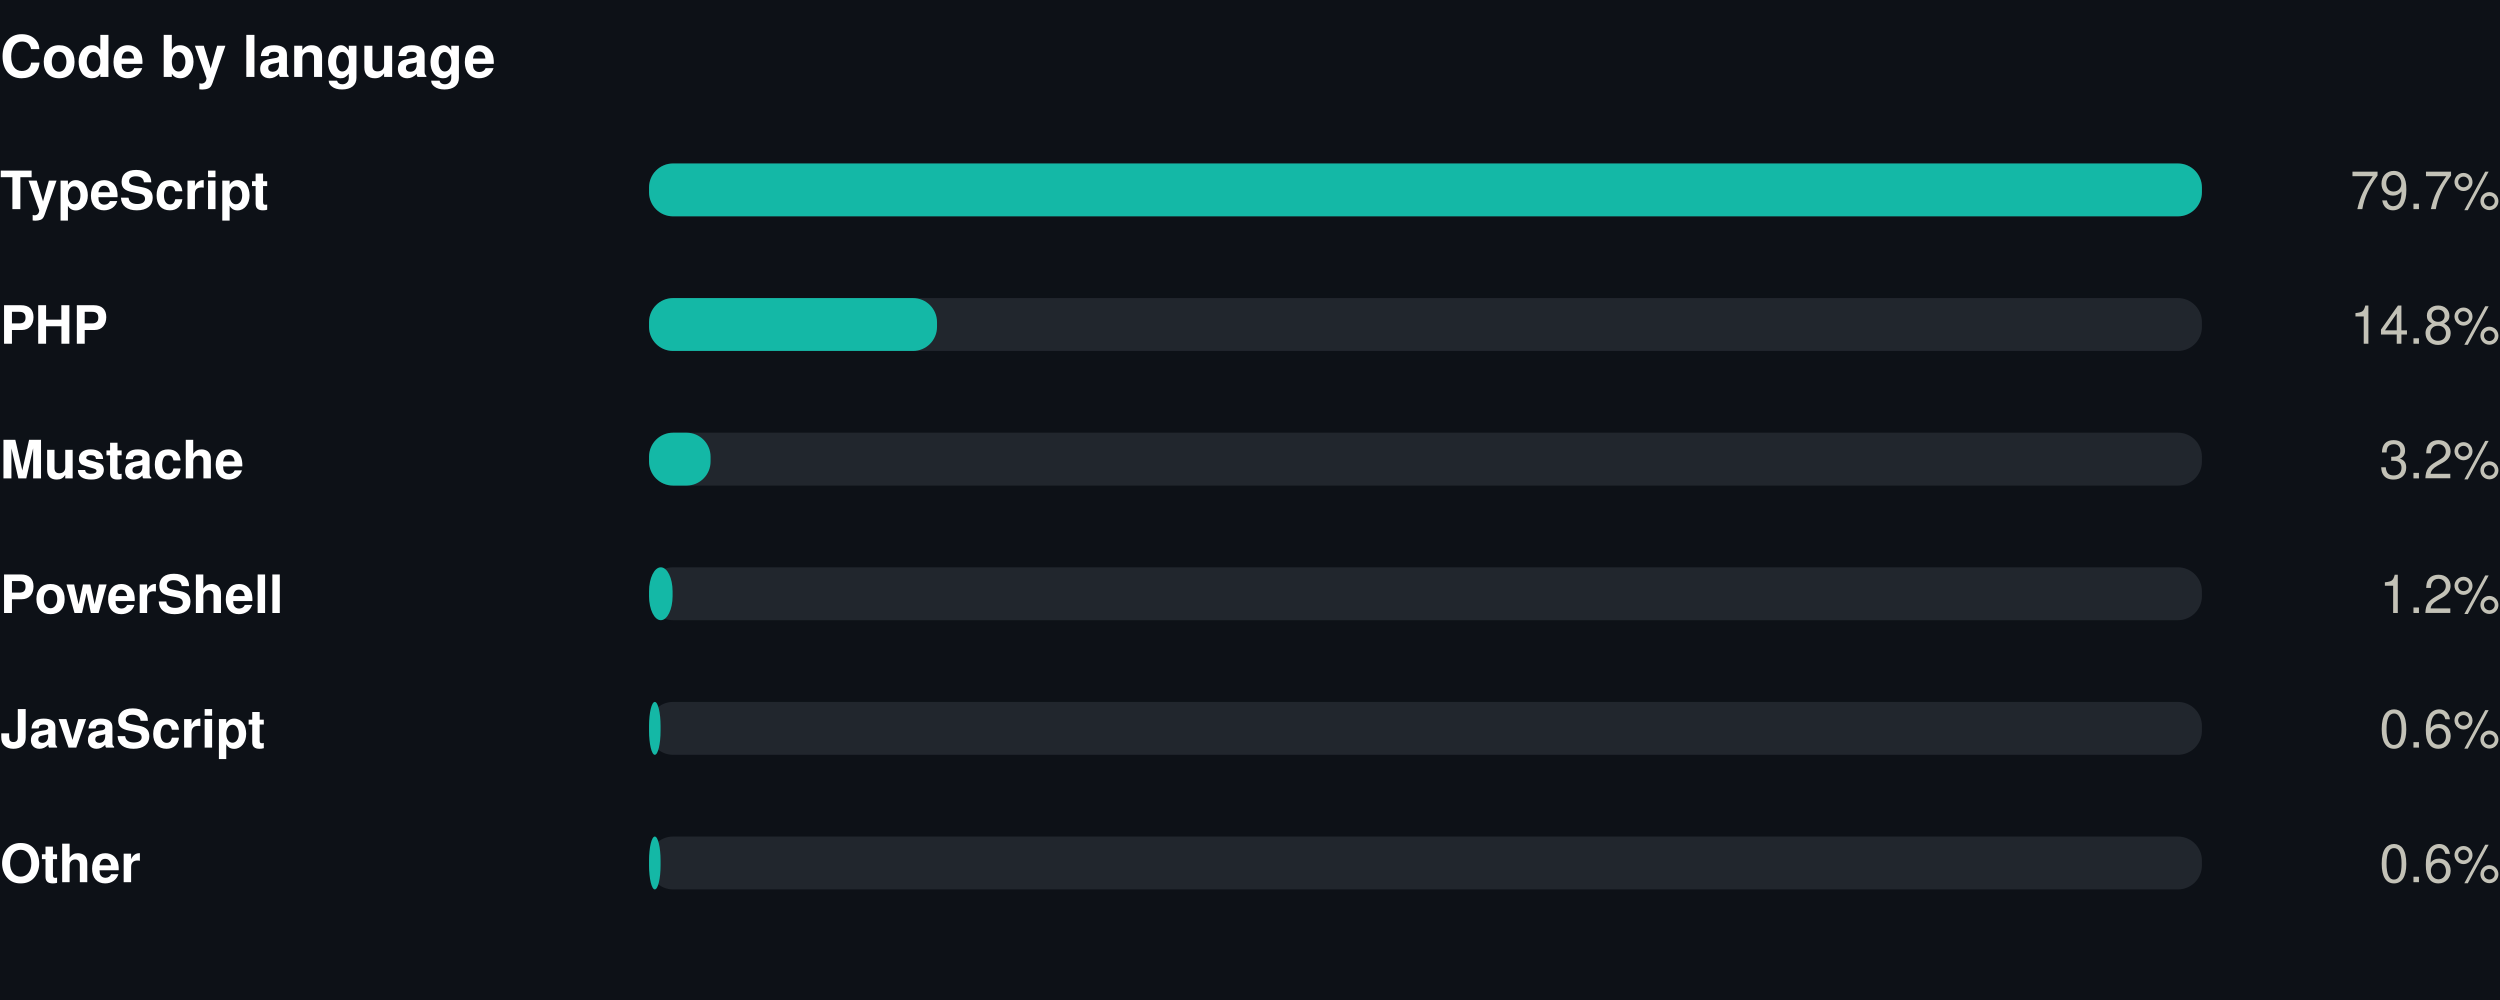
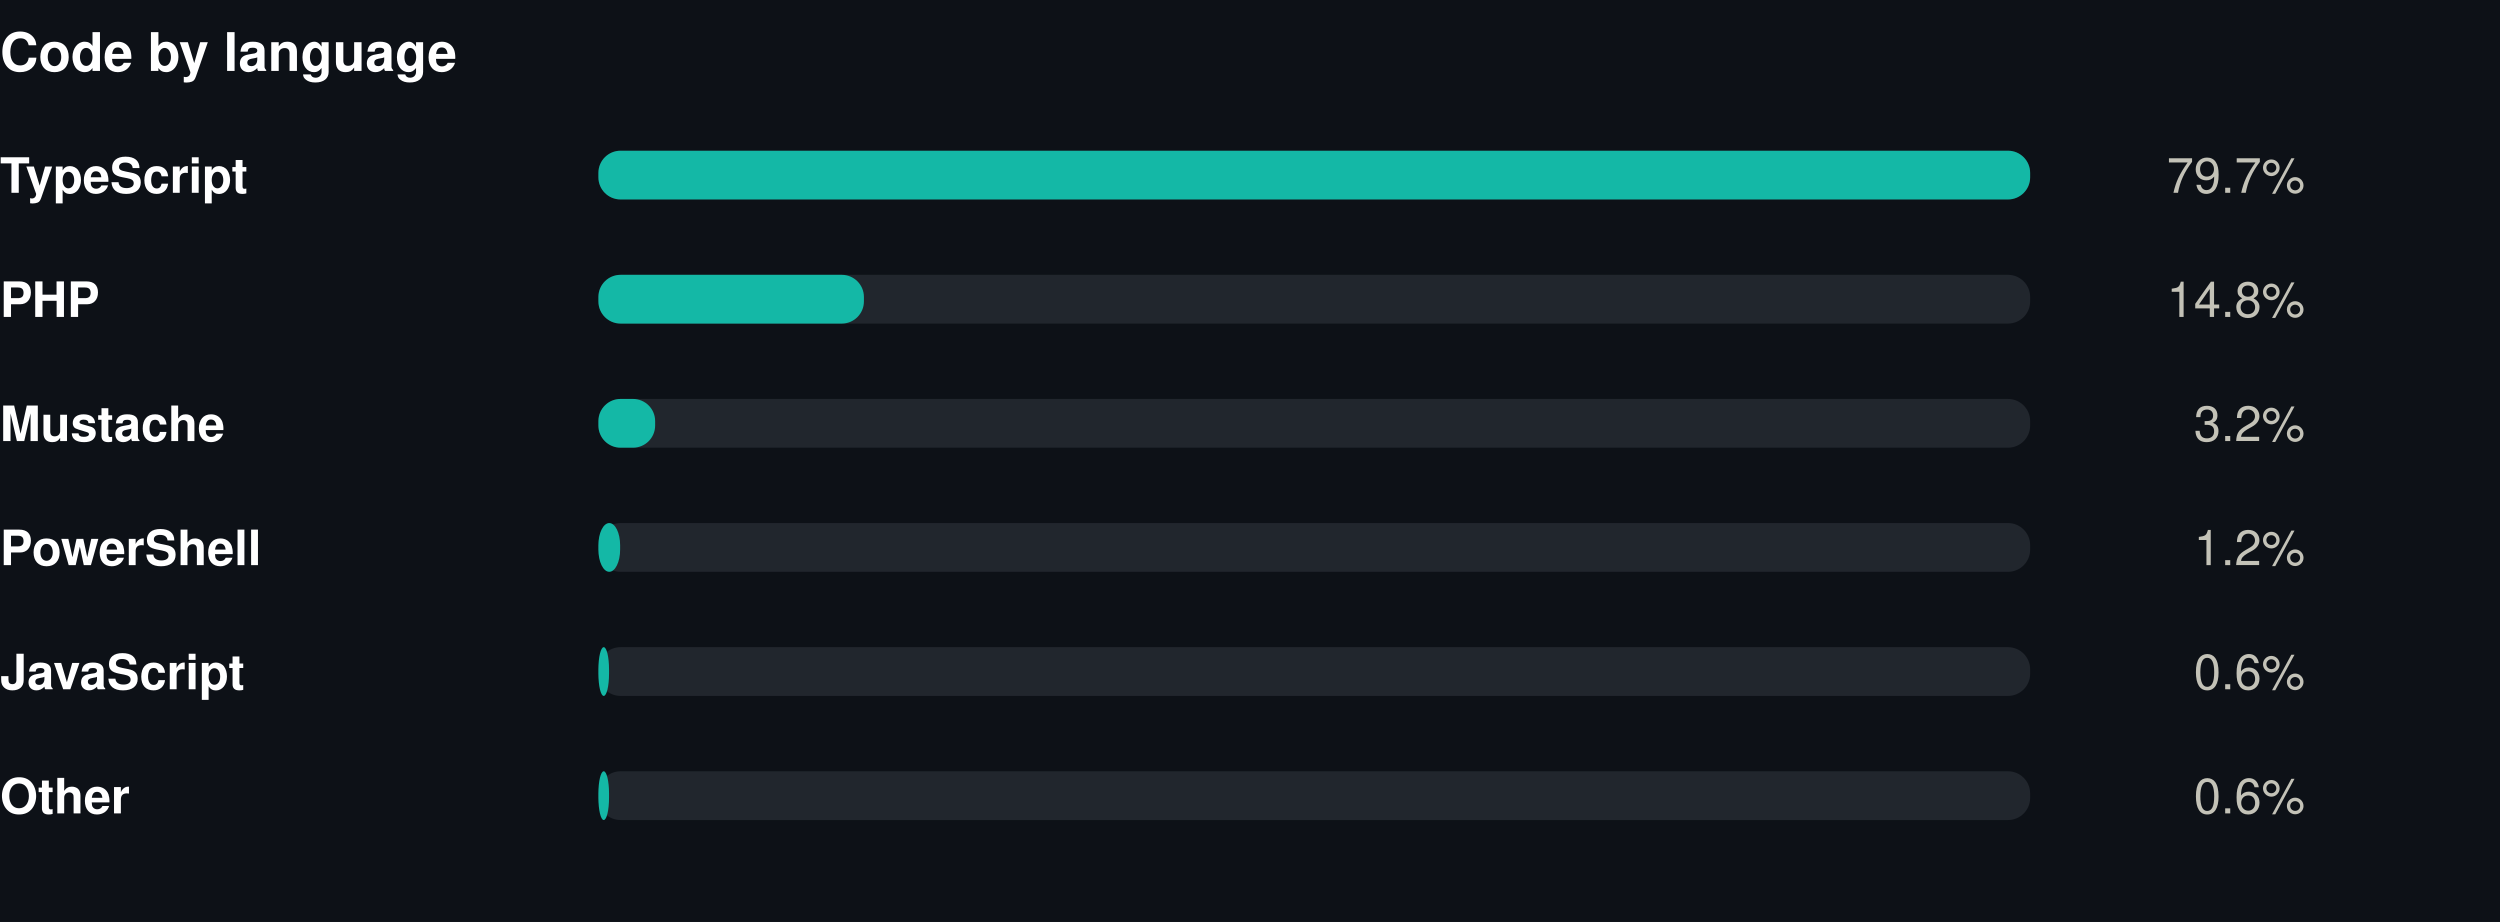
- <svg xmlns="http://www.w3.org/2000/svg" width="520" height="208" viewBox="0 0 520 208" role="img">
-   <rect width="520" height="208" fill="#0d1117" />
-   <text x="0" y="16" font-family="-apple-system,BlinkMacSystemFont,'Segoe UI',Helvetica,Arial,sans-serif" font-size="12" font-weight="700" fill="#ffffff" text-anchor="start">Code by language</text>
-   <text x="0" y="43.5" font-family="-apple-system,BlinkMacSystemFont,'Segoe UI',Helvetica,Arial,sans-serif" font-size="11" font-weight="600" fill="#ffffff" text-anchor="start">TypeScript</text>
-   <rect x="135" y="34" width="323" height="11" rx="5" fill="#21262d" />
-   <rect x="135" y="34" width="323.0" height="11" rx="5" fill="#14b8a6" />
-   <text x="520" y="43.5" font-family="-apple-system,BlinkMacSystemFont,'Segoe UI',Helvetica,Arial,sans-serif" font-size="11" font-weight="400" fill="#c3c2b7" text-anchor="end">79.7%</text>
-   <text x="0" y="71.5" font-family="-apple-system,BlinkMacSystemFont,'Segoe UI',Helvetica,Arial,sans-serif" font-size="11" font-weight="600" fill="#ffffff" text-anchor="start">PHP</text>
-   <rect x="135" y="62" width="323" height="11" rx="5" fill="#21262d" />
-   <rect x="135" y="62" width="59.9" height="11" rx="5" fill="#14b8a6" />
-   <text x="520" y="71.5" font-family="-apple-system,BlinkMacSystemFont,'Segoe UI',Helvetica,Arial,sans-serif" font-size="11" font-weight="400" fill="#c3c2b7" text-anchor="end">14.8%</text>
-   <text x="0" y="99.5" font-family="-apple-system,BlinkMacSystemFont,'Segoe UI',Helvetica,Arial,sans-serif" font-size="11" font-weight="600" fill="#ffffff" text-anchor="start">Mustache</text>
-   <rect x="135" y="90" width="323" height="11" rx="5" fill="#21262d" />
-   <rect x="135" y="90" width="12.8" height="11" rx="5" fill="#14b8a6" />
-   <text x="520" y="99.5" font-family="-apple-system,BlinkMacSystemFont,'Segoe UI',Helvetica,Arial,sans-serif" font-size="11" font-weight="400" fill="#c3c2b7" text-anchor="end">3.2%</text>
-   <text x="0" y="127.5" font-family="-apple-system,BlinkMacSystemFont,'Segoe UI',Helvetica,Arial,sans-serif" font-size="11" font-weight="600" fill="#ffffff" text-anchor="start">PowerShell</text>
-   <rect x="135" y="118" width="323" height="11" rx="5" fill="#21262d" />
-   <rect x="135" y="118" width="4.9" height="11" rx="5" fill="#14b8a6" />
-   <text x="520" y="127.5" font-family="-apple-system,BlinkMacSystemFont,'Segoe UI',Helvetica,Arial,sans-serif" font-size="11" font-weight="400" fill="#c3c2b7" text-anchor="end">1.2%</text>
-   <text x="0" y="155.5" font-family="-apple-system,BlinkMacSystemFont,'Segoe UI',Helvetica,Arial,sans-serif" font-size="11" font-weight="600" fill="#ffffff" text-anchor="start">JavaScript</text>
-   <rect x="135" y="146" width="323" height="11" rx="5" fill="#21262d" />
-   <rect x="135" y="146" width="2.4" height="11" rx="5" fill="#14b8a6" />
-   <text x="520" y="155.5" font-family="-apple-system,BlinkMacSystemFont,'Segoe UI',Helvetica,Arial,sans-serif" font-size="11" font-weight="400" fill="#c3c2b7" text-anchor="end">0.6%</text>
-   <text x="0" y="183.5" font-family="-apple-system,BlinkMacSystemFont,'Segoe UI',Helvetica,Arial,sans-serif" font-size="11" font-weight="600" fill="#ffffff" text-anchor="start">Other</text>
-   <rect x="135" y="174" width="323" height="11" rx="5" fill="#21262d" />
-   <rect x="135" y="174" width="2.4" height="11" rx="5" fill="#14b8a6" />
-   <text x="520" y="183.5" font-family="-apple-system,BlinkMacSystemFont,'Segoe UI',Helvetica,Arial,sans-serif" font-size="11" font-weight="400" fill="#c3c2b7" text-anchor="end">0.6%</text>
+ <svg xmlns="http://www.w3.org/2000/svg" width="564" height="208" viewBox="0 0 564 208" role="img">
+   <rect width="564" height="208" fill="#0d1117" />
+   <g transform="translate(0,0)">
+     <text x="0" y="16" font-family="-apple-system,BlinkMacSystemFont,'Segoe UI',Helvetica,Arial,sans-serif" font-size="12" font-weight="700" fill="#ffffff" text-anchor="start">Code by language</text>
+     <text x="0" y="43.5" font-family="-apple-system,BlinkMacSystemFont,'Segoe UI',Helvetica,Arial,sans-serif" font-size="11" font-weight="600" fill="#ffffff" text-anchor="start">TypeScript</text>
+     <rect x="135" y="34" width="323" height="11" rx="5" fill="#21262d" />
+     <rect x="135" y="34" width="323.0" height="11" rx="5" fill="#14b8a6" />
+     <text x="520" y="43.5" font-family="-apple-system,BlinkMacSystemFont,'Segoe UI',Helvetica,Arial,sans-serif" font-size="11" font-weight="400" fill="#c3c2b7" text-anchor="end">79.7%</text>
+     <text x="0" y="71.5" font-family="-apple-system,BlinkMacSystemFont,'Segoe UI',Helvetica,Arial,sans-serif" font-size="11" font-weight="600" fill="#ffffff" text-anchor="start">PHP</text>
+     <rect x="135" y="62" width="323" height="11" rx="5" fill="#21262d" />
+     <rect x="135" y="62" width="59.9" height="11" rx="5" fill="#14b8a6" />
+     <text x="520" y="71.5" font-family="-apple-system,BlinkMacSystemFont,'Segoe UI',Helvetica,Arial,sans-serif" font-size="11" font-weight="400" fill="#c3c2b7" text-anchor="end">14.8%</text>
+     <text x="0" y="99.5" font-family="-apple-system,BlinkMacSystemFont,'Segoe UI',Helvetica,Arial,sans-serif" font-size="11" font-weight="600" fill="#ffffff" text-anchor="start">Mustache</text>
+     <rect x="135" y="90" width="323" height="11" rx="5" fill="#21262d" />
+     <rect x="135" y="90" width="12.8" height="11" rx="5" fill="#14b8a6" />
+     <text x="520" y="99.5" font-family="-apple-system,BlinkMacSystemFont,'Segoe UI',Helvetica,Arial,sans-serif" font-size="11" font-weight="400" fill="#c3c2b7" text-anchor="end">3.2%</text>
+     <text x="0" y="127.5" font-family="-apple-system,BlinkMacSystemFont,'Segoe UI',Helvetica,Arial,sans-serif" font-size="11" font-weight="600" fill="#ffffff" text-anchor="start">PowerShell</text>
+     <rect x="135" y="118" width="323" height="11" rx="5" fill="#21262d" />
+     <rect x="135" y="118" width="4.9" height="11" rx="5" fill="#14b8a6" />
+     <text x="520" y="127.5" font-family="-apple-system,BlinkMacSystemFont,'Segoe UI',Helvetica,Arial,sans-serif" font-size="11" font-weight="400" fill="#c3c2b7" text-anchor="end">1.2%</text>
+     <text x="0" y="155.5" font-family="-apple-system,BlinkMacSystemFont,'Segoe UI',Helvetica,Arial,sans-serif" font-size="11" font-weight="600" fill="#ffffff" text-anchor="start">JavaScript</text>
+     <rect x="135" y="146" width="323" height="11" rx="5" fill="#21262d" />
+     <rect x="135" y="146" width="2.4" height="11" rx="5" fill="#14b8a6" />
+     <text x="520" y="155.5" font-family="-apple-system,BlinkMacSystemFont,'Segoe UI',Helvetica,Arial,sans-serif" font-size="11" font-weight="400" fill="#c3c2b7" text-anchor="end">0.6%</text>
+     <text x="0" y="183.5" font-family="-apple-system,BlinkMacSystemFont,'Segoe UI',Helvetica,Arial,sans-serif" font-size="11" font-weight="600" fill="#ffffff" text-anchor="start">Other</text>
+     <rect x="135" y="174" width="323" height="11" rx="5" fill="#21262d" />
+     <rect x="135" y="174" width="2.4" height="11" rx="5" fill="#14b8a6" />
+     <text x="520" y="183.5" font-family="-apple-system,BlinkMacSystemFont,'Segoe UI',Helvetica,Arial,sans-serif" font-size="11" font-weight="400" fill="#c3c2b7" text-anchor="end">0.6%</text>
+   </g>
</svg>
